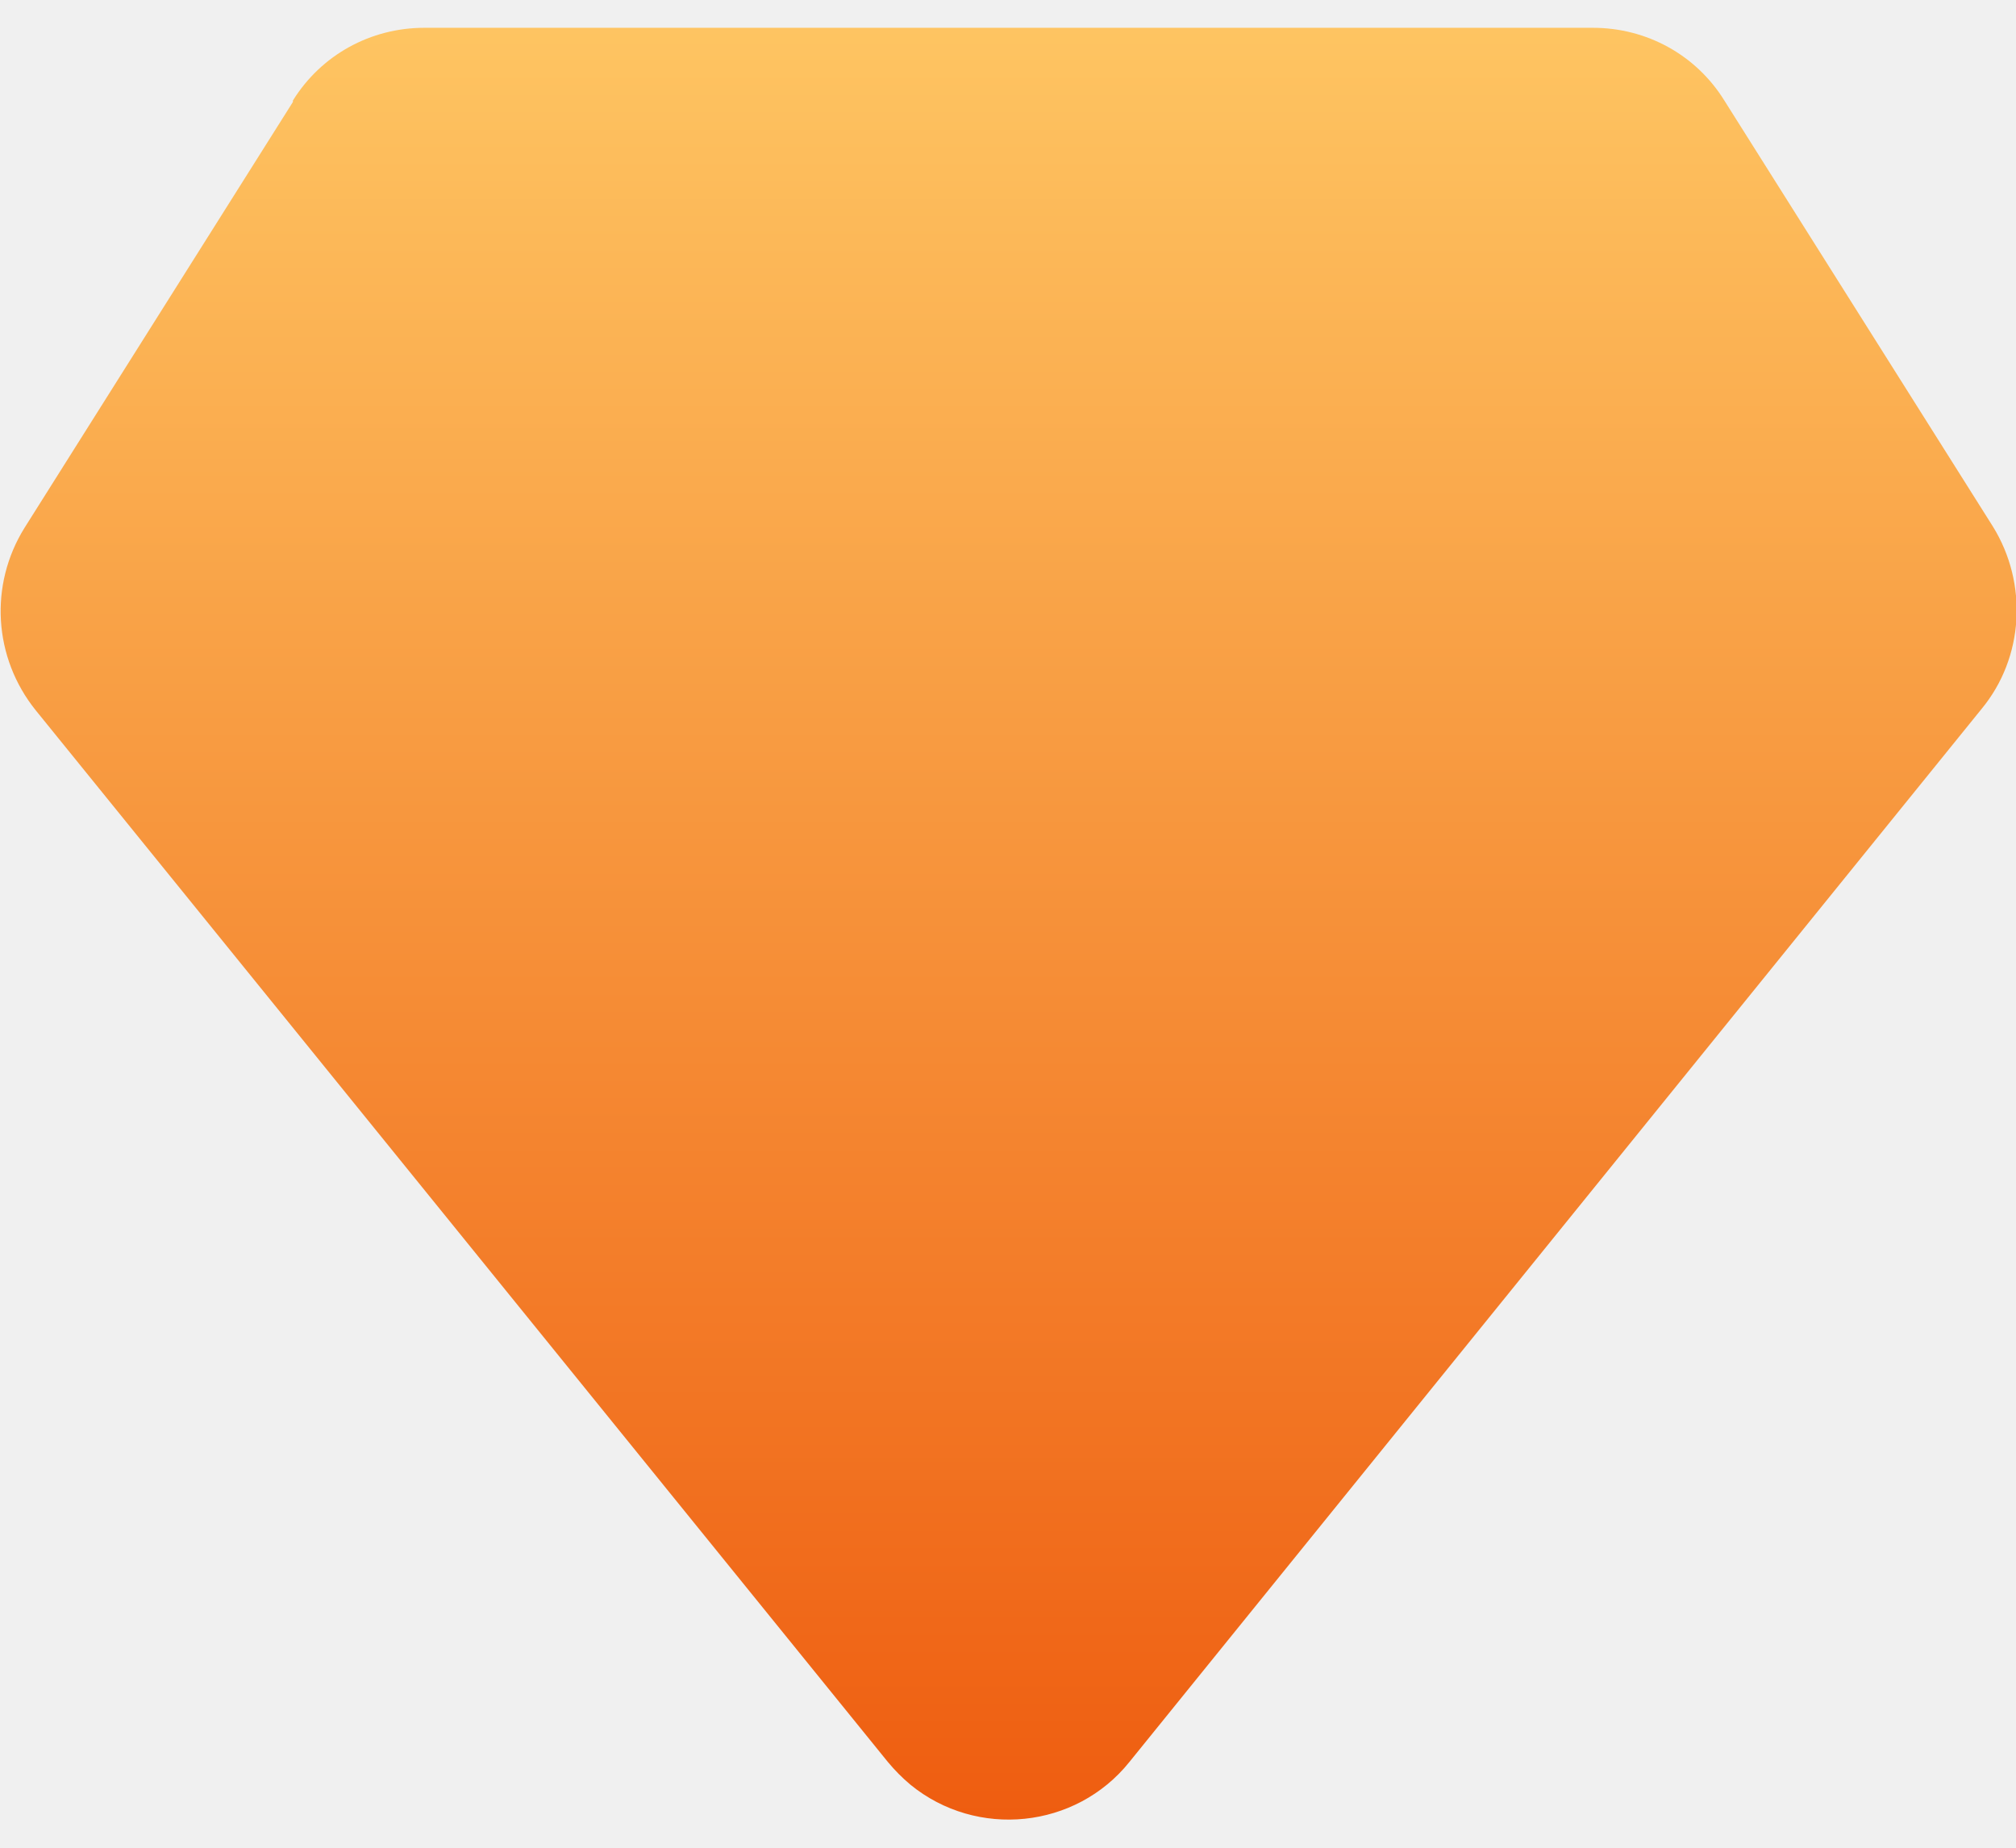
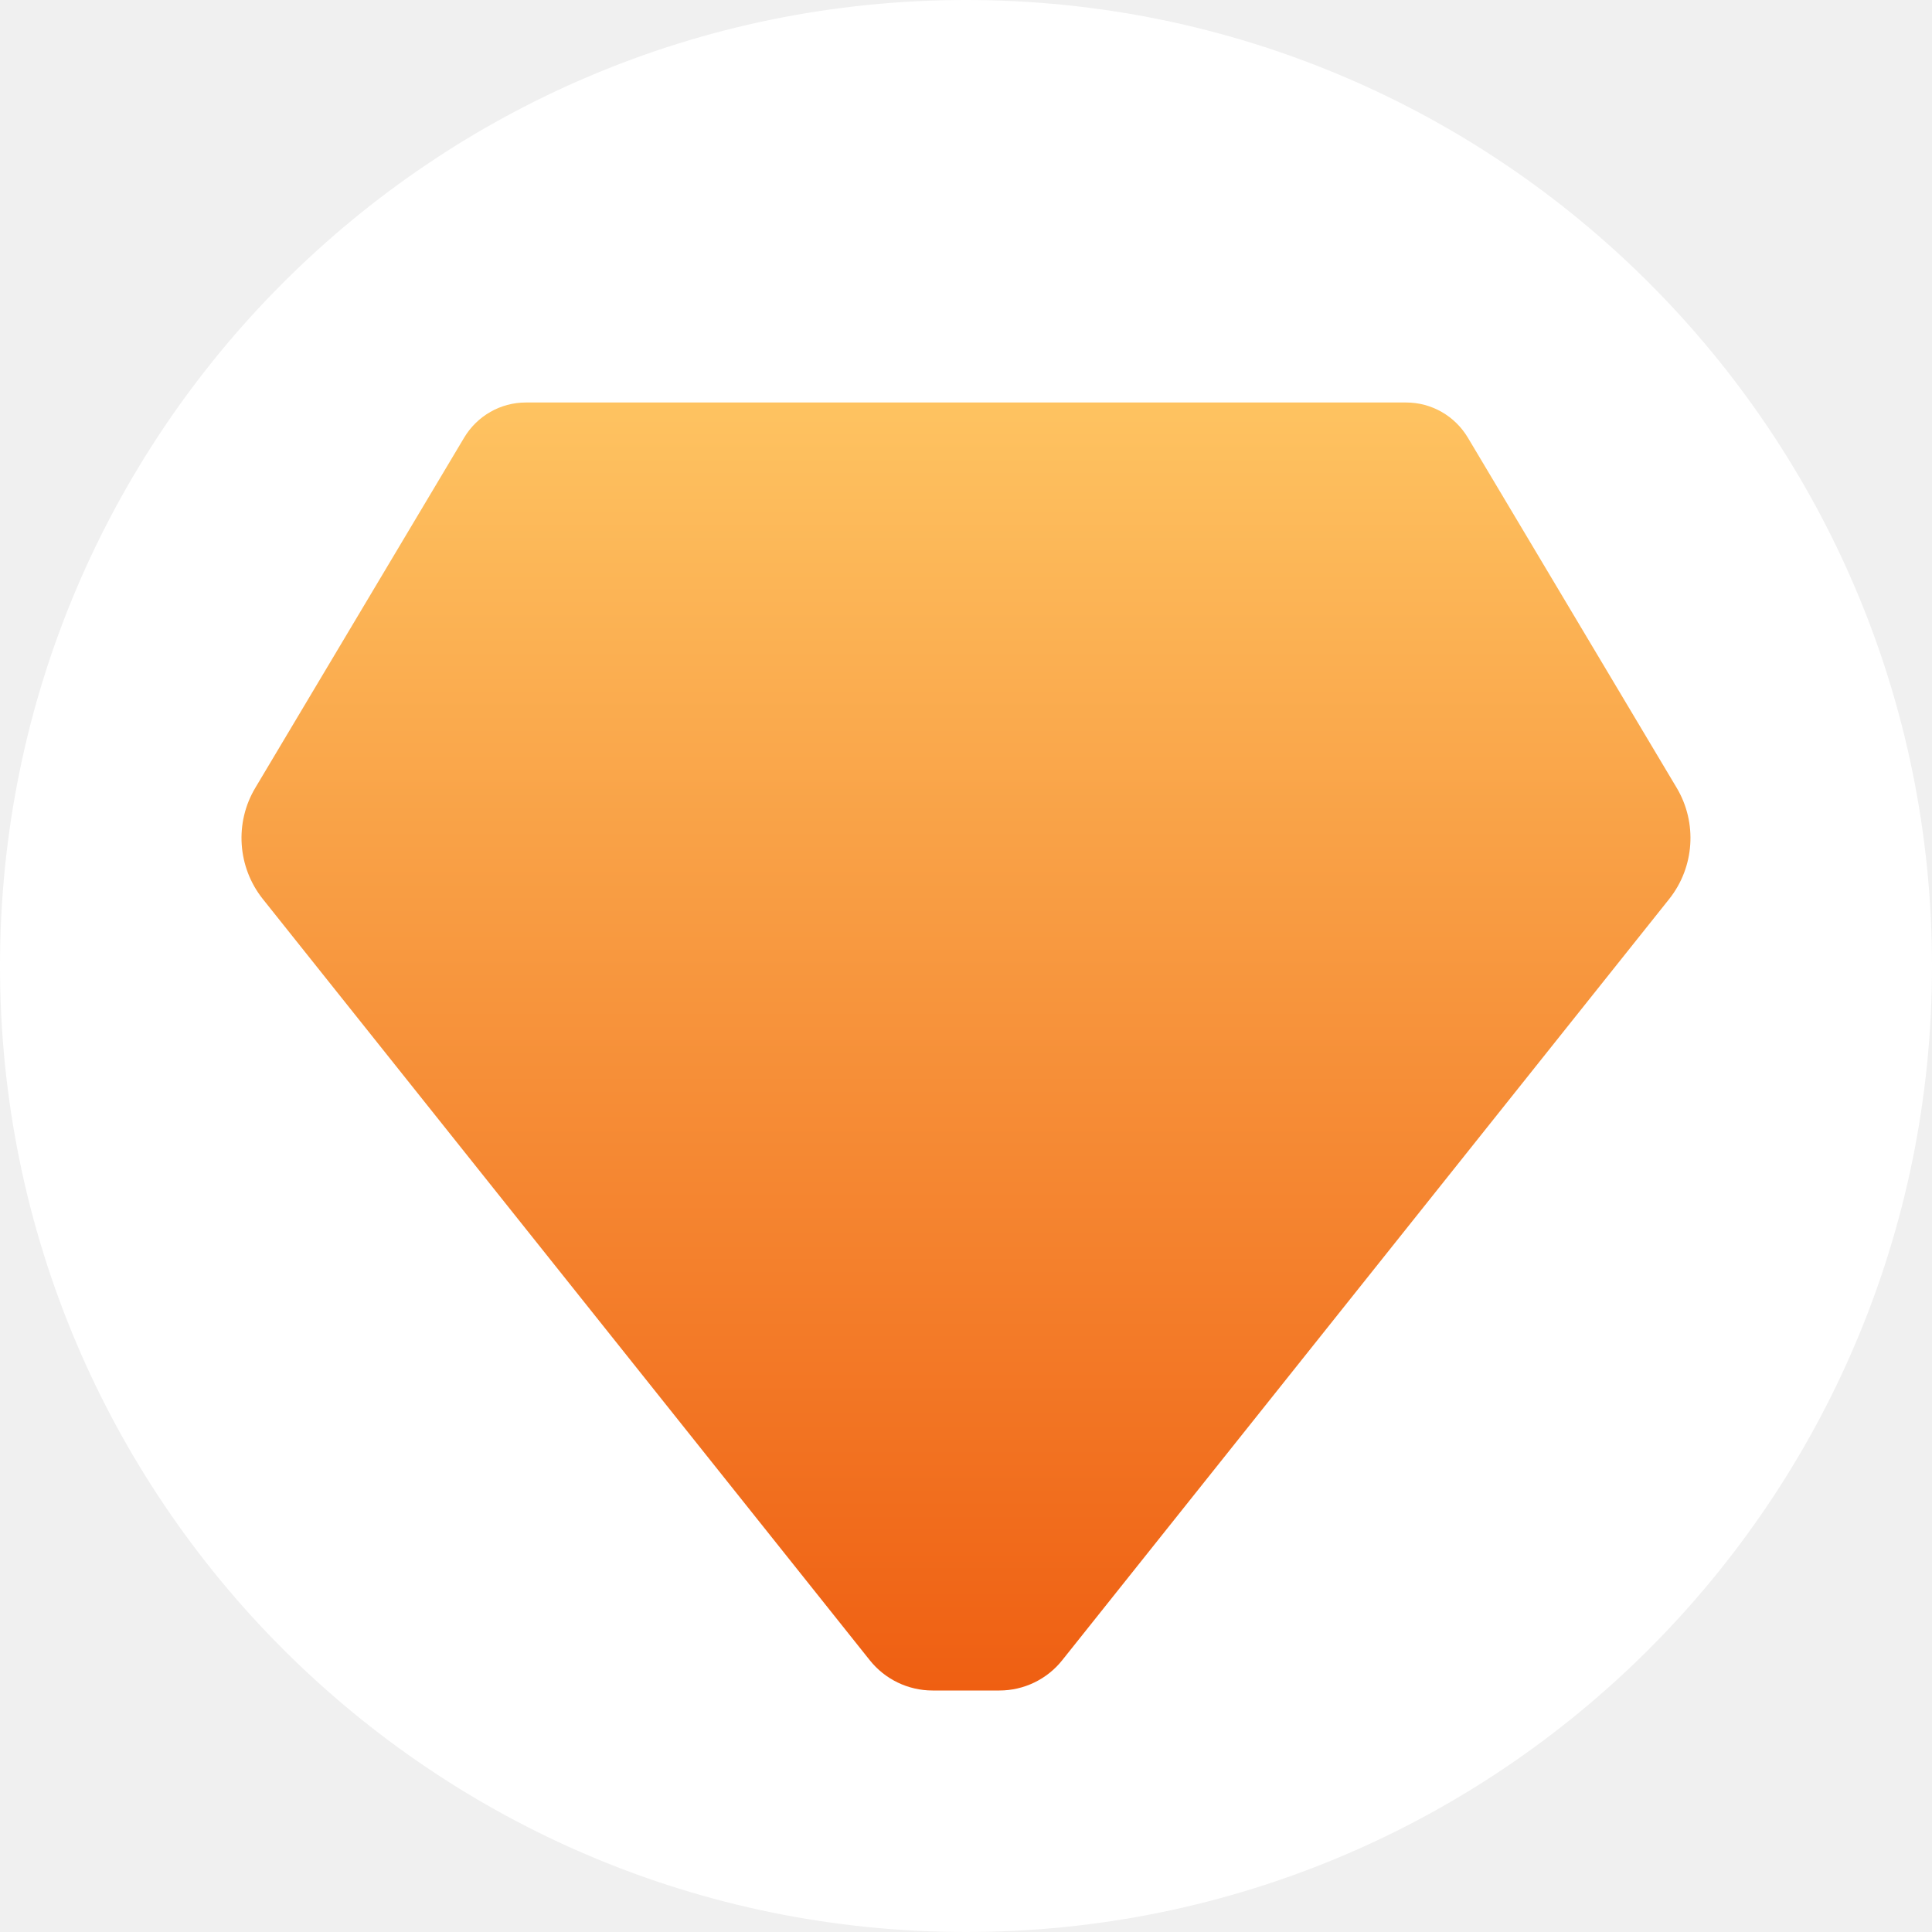
- <svg xmlns="http://www.w3.org/2000/svg" width="24" height="22" viewBox="0 0 24 22" fill="none">
-   <path d="M3.487 1.197C3.824 0.654 4.412 0.331 5.052 0.331H18.964C19.603 0.331 20.192 0.654 20.528 1.197L23.725 6.269C24.145 6.948 24.095 7.83 23.59 8.441L13.446 20.978C12.807 21.776 11.629 21.895 10.839 21.25C10.738 21.165 10.654 21.08 10.569 20.978L0.426 8.458C-0.079 7.83 -0.13 6.965 0.291 6.286L3.487 1.214V1.197Z" fill="url(#paint0_linear_10947_73)" />
+ <svg xmlns="http://www.w3.org/2000/svg" width="24" height="24" viewBox="0 0 24 24" fill="none">
+   <g clip-path="url(#clip0_156_3337)">
+     <circle cx="12" cy="12" r="12" fill="white" />
+     <path d="M17.468 5H6.532C6.218 5 5.927 5.166 5.765 5.438L3.172 9.786C2.912 10.22 2.95 10.772 3.264 11.167L10.804 20.623C10.993 20.861 11.281 21 11.585 21H12H12.415C12.719 21 13.007 20.861 13.196 20.623L20.736 11.167C21.05 10.772 21.087 10.22 20.828 9.786L18.235 5.438C18.073 5.166 17.782 5 17.468 5Z" fill="url(#paint0_linear_156_3337)" />
+   </g>
  <defs>
-     <linearGradient id="paint0_linear_10947_73" x1="11.981" y1="23.479" x2="11.981" y2="-1.027" gradientUnits="userSpaceOnUse">
-       <stop stop-color="#ED5409" />
-       <stop offset="1" stop-color="#FFCB67" />
+     <linearGradient id="paint0_linear_156_3337" x1="12" y1="5" x2="12" y2="21" gradientUnits="userSpaceOnUse">
+       <stop stop-color="#FEC361" />
+       <stop offset="1" stop-color="#EF5F12" />
    </linearGradient>
+     <clipPath id="clip0_156_3337">
+       <rect width="24" height="24" fill="white" />
+     </clipPath>
  </defs>
</svg>
